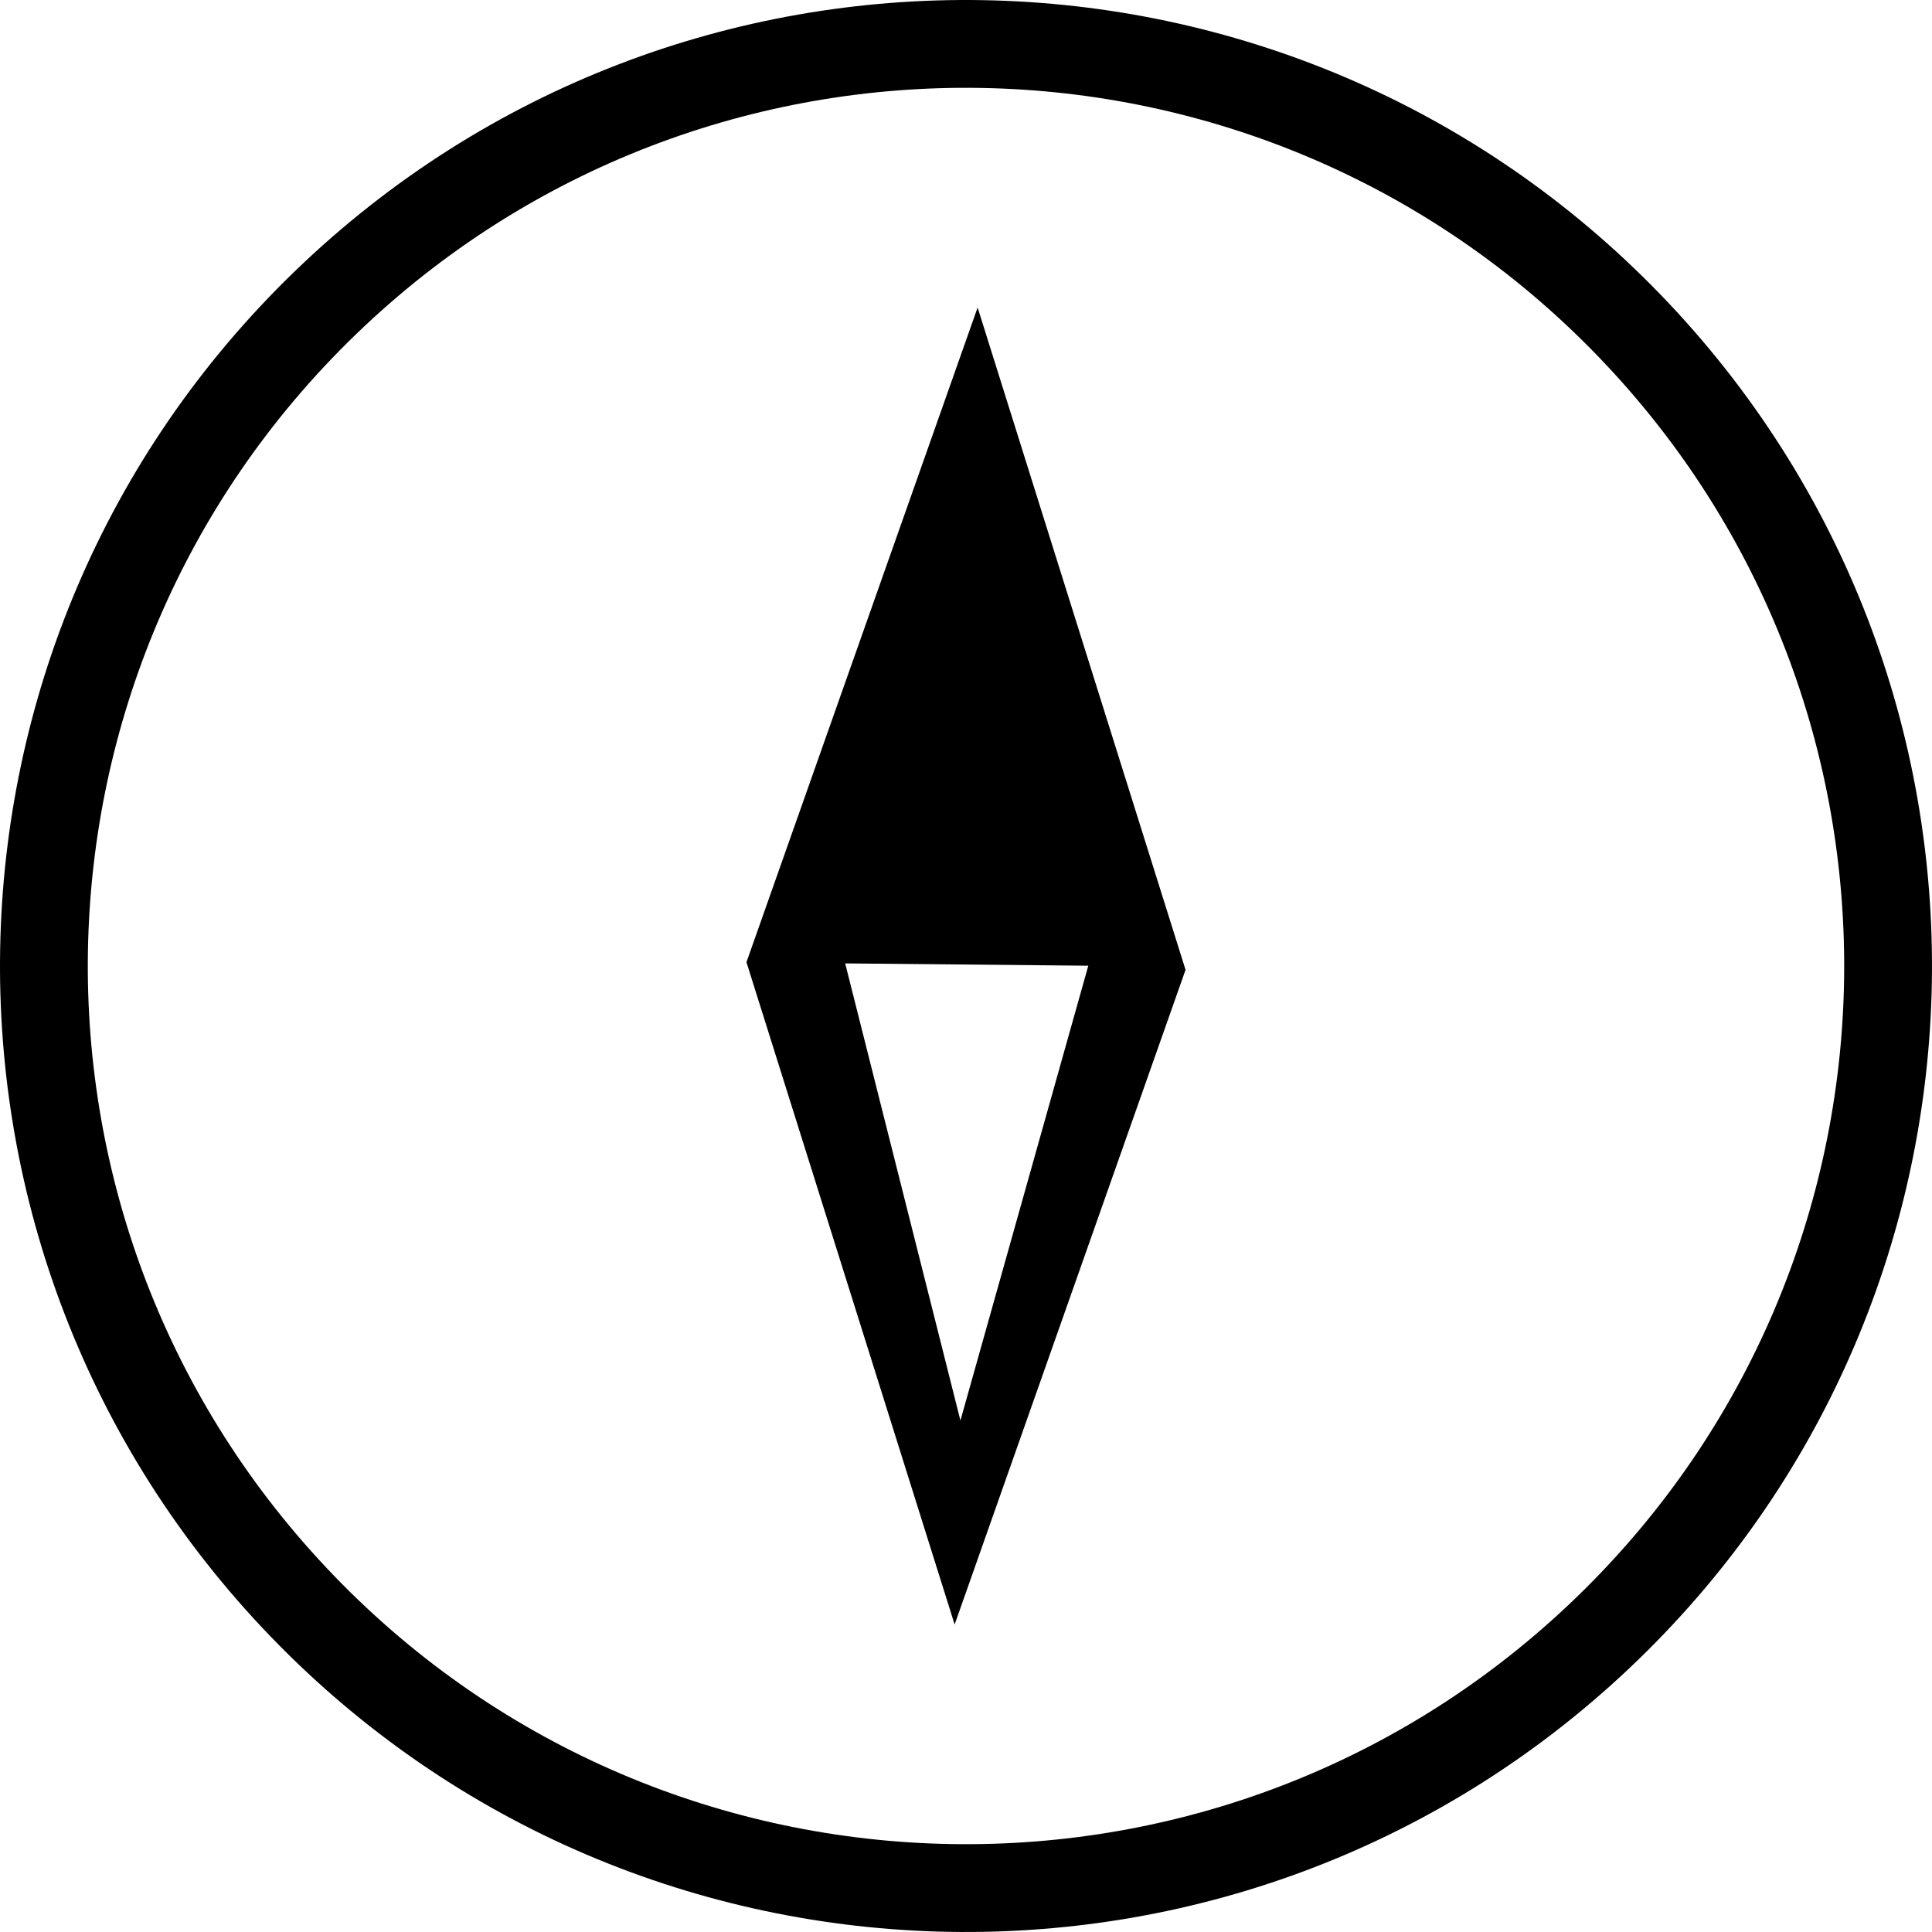
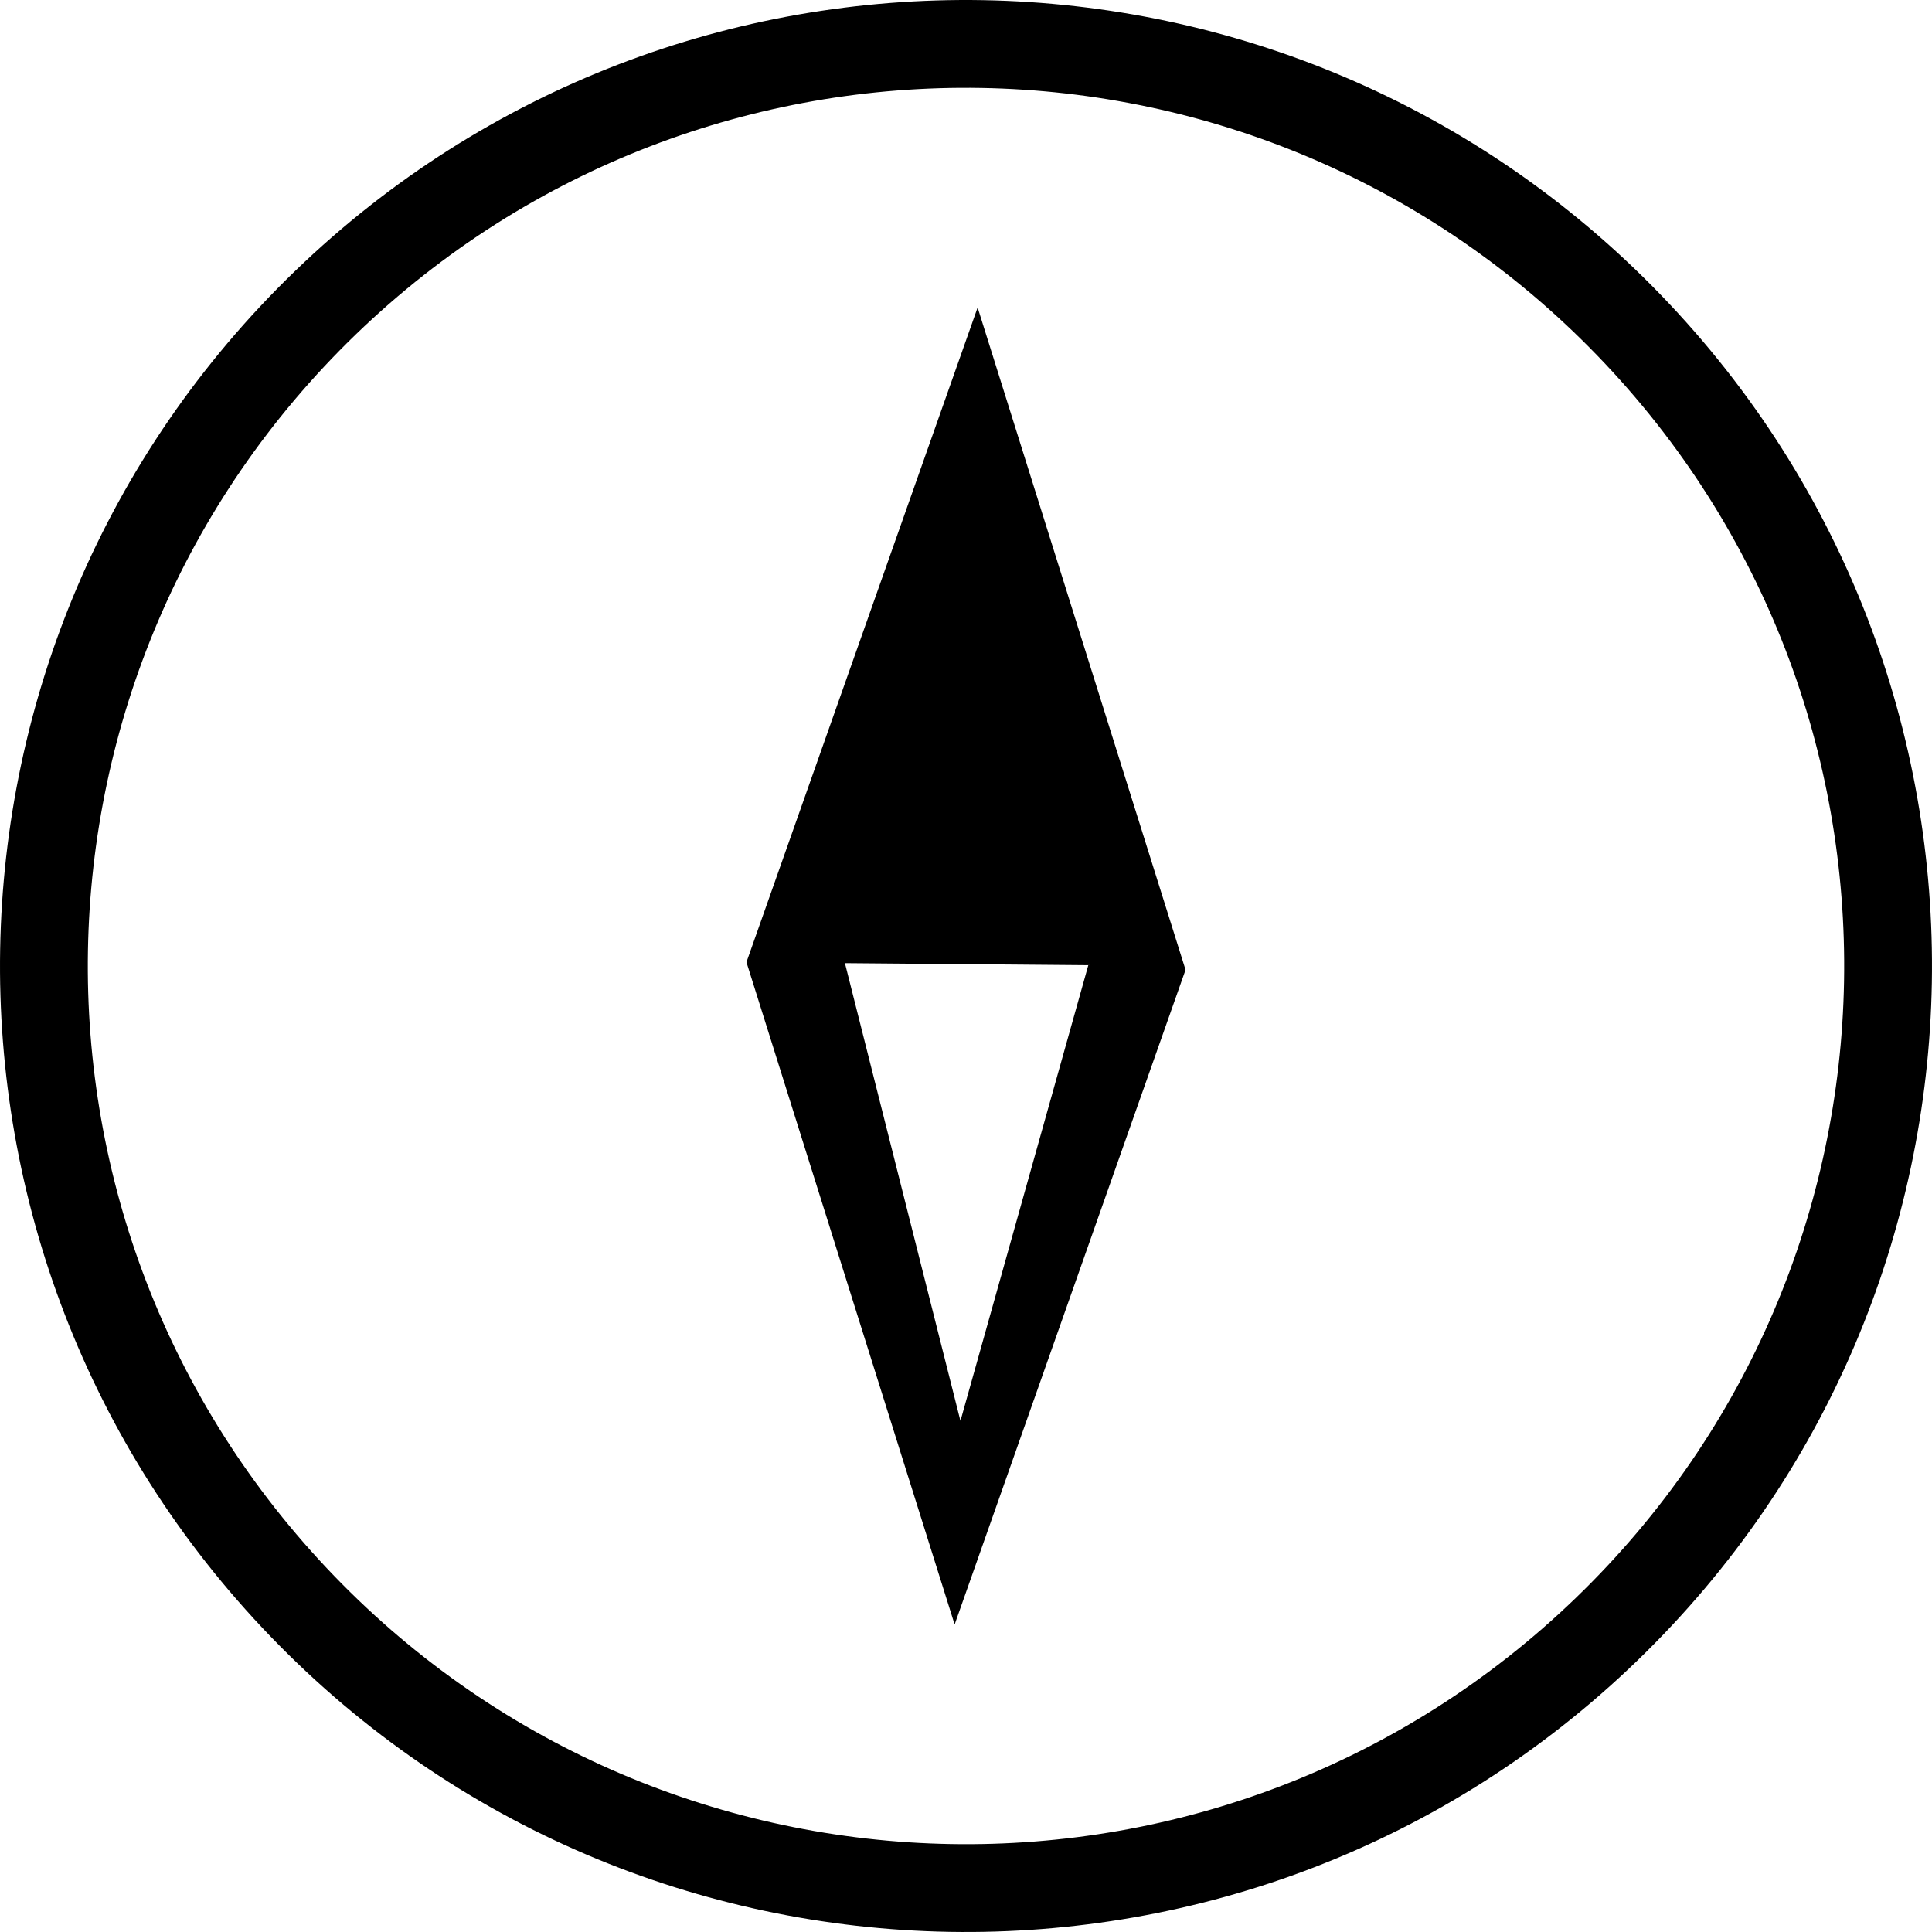
- <svg xmlns="http://www.w3.org/2000/svg" xmlns:xlink="http://www.w3.org/1999/xlink" height="22px" version="1.1" viewBox="0 0 22 22" width="22px">
+ <svg xmlns="http://www.w3.org/2000/svg" xmlns:xlink="http://www.w3.org/1999/xlink" viewBox="0 0 22 22">
  <defs>
-     <path d="M11,22 C17.075,22 22,17.075 22,11 C22,4.925 17.075,0 11,0 C4.925,0 0,4.925 0,11 C0,17.075 4.925,22 11,22 L11,22 Z M11,21 C16.523,21 21,16.523 21,11 C21,5.477 16.523,1 11,1 C5.477,1 1,5.477 1,11 C1,16.523 5.477,21 11,21 L11,21 Z M5.696,5.698 L9.232,12.768 L16.302,16.304 L12.768,9.232 L5.696,5.698 L5.696,5.698 Z M7.321,7.359 L11.977,10.031 L10.035,12.004 L7.321,7.359 L7.321,7.359 Z" id="path-1" />
+     <path id="a" d="M11 22c6.075 0 11-4.925 11-11S17.075 0 11 0 0 4.925 0 11s4.925 11 11 11zm0-1c5.523 0 10-4.477 10-10S16.523 1 11 1 1 5.477 1 11s4.477 10 10 10zM5.696 5.698l3.536 7.07 7.07 3.536-3.534-7.072-7.072-3.534zm1.625 1.66l4.66 2.673-1.942 1.977L7.32 7.36z" />
  </defs>
-   <g transform="rotate(-134, 11, 11)" fill="none" fill-rule="evenodd" id="miu" stroke="none" stroke-width="1">
-     <g id="circle_compass_safari_web_archive_outline_stroke">
-       <use fill="#000000" fill-rule="evenodd" xlink:href="#path-1" />
-       <use fill="none" xlink:href="#path-1" />
-     </g>
+   <g fill="none" fill-rule="evenodd" transform="rotate(-134 11 11)">
+     <use fill="#000" xlink:href="#a" />
+     <use xlink:href="#a" />
  </g>
</svg>
